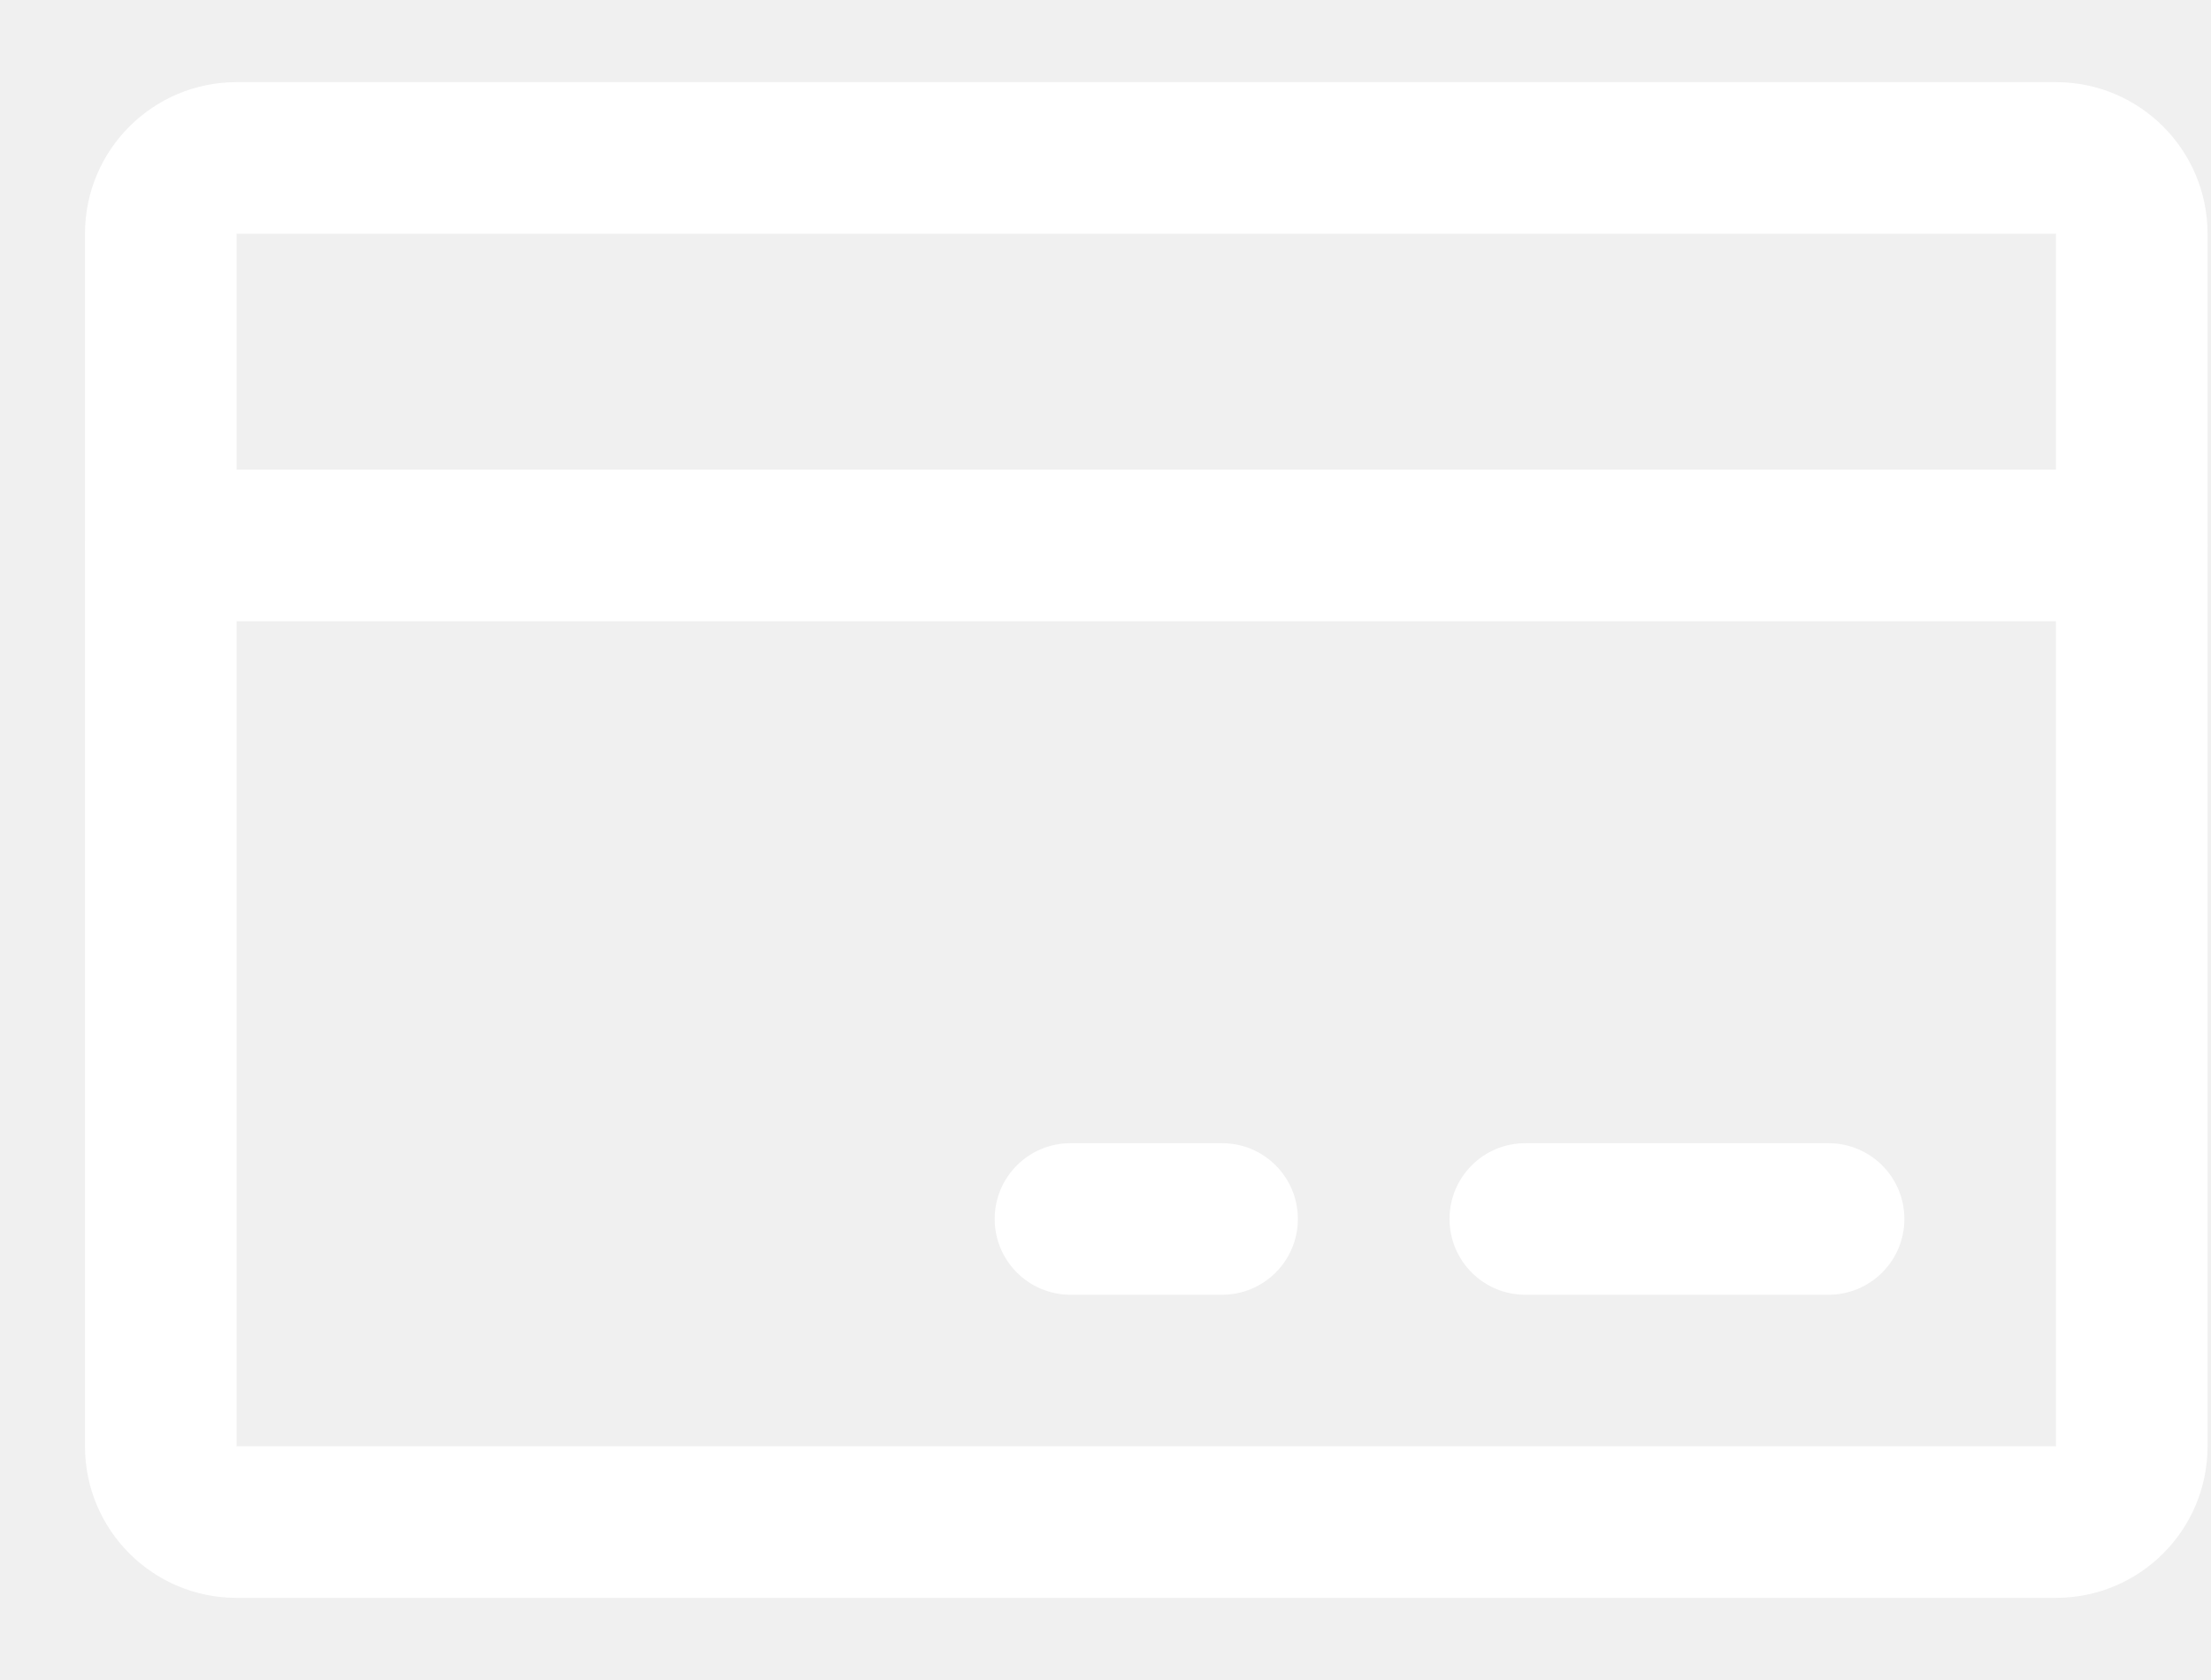
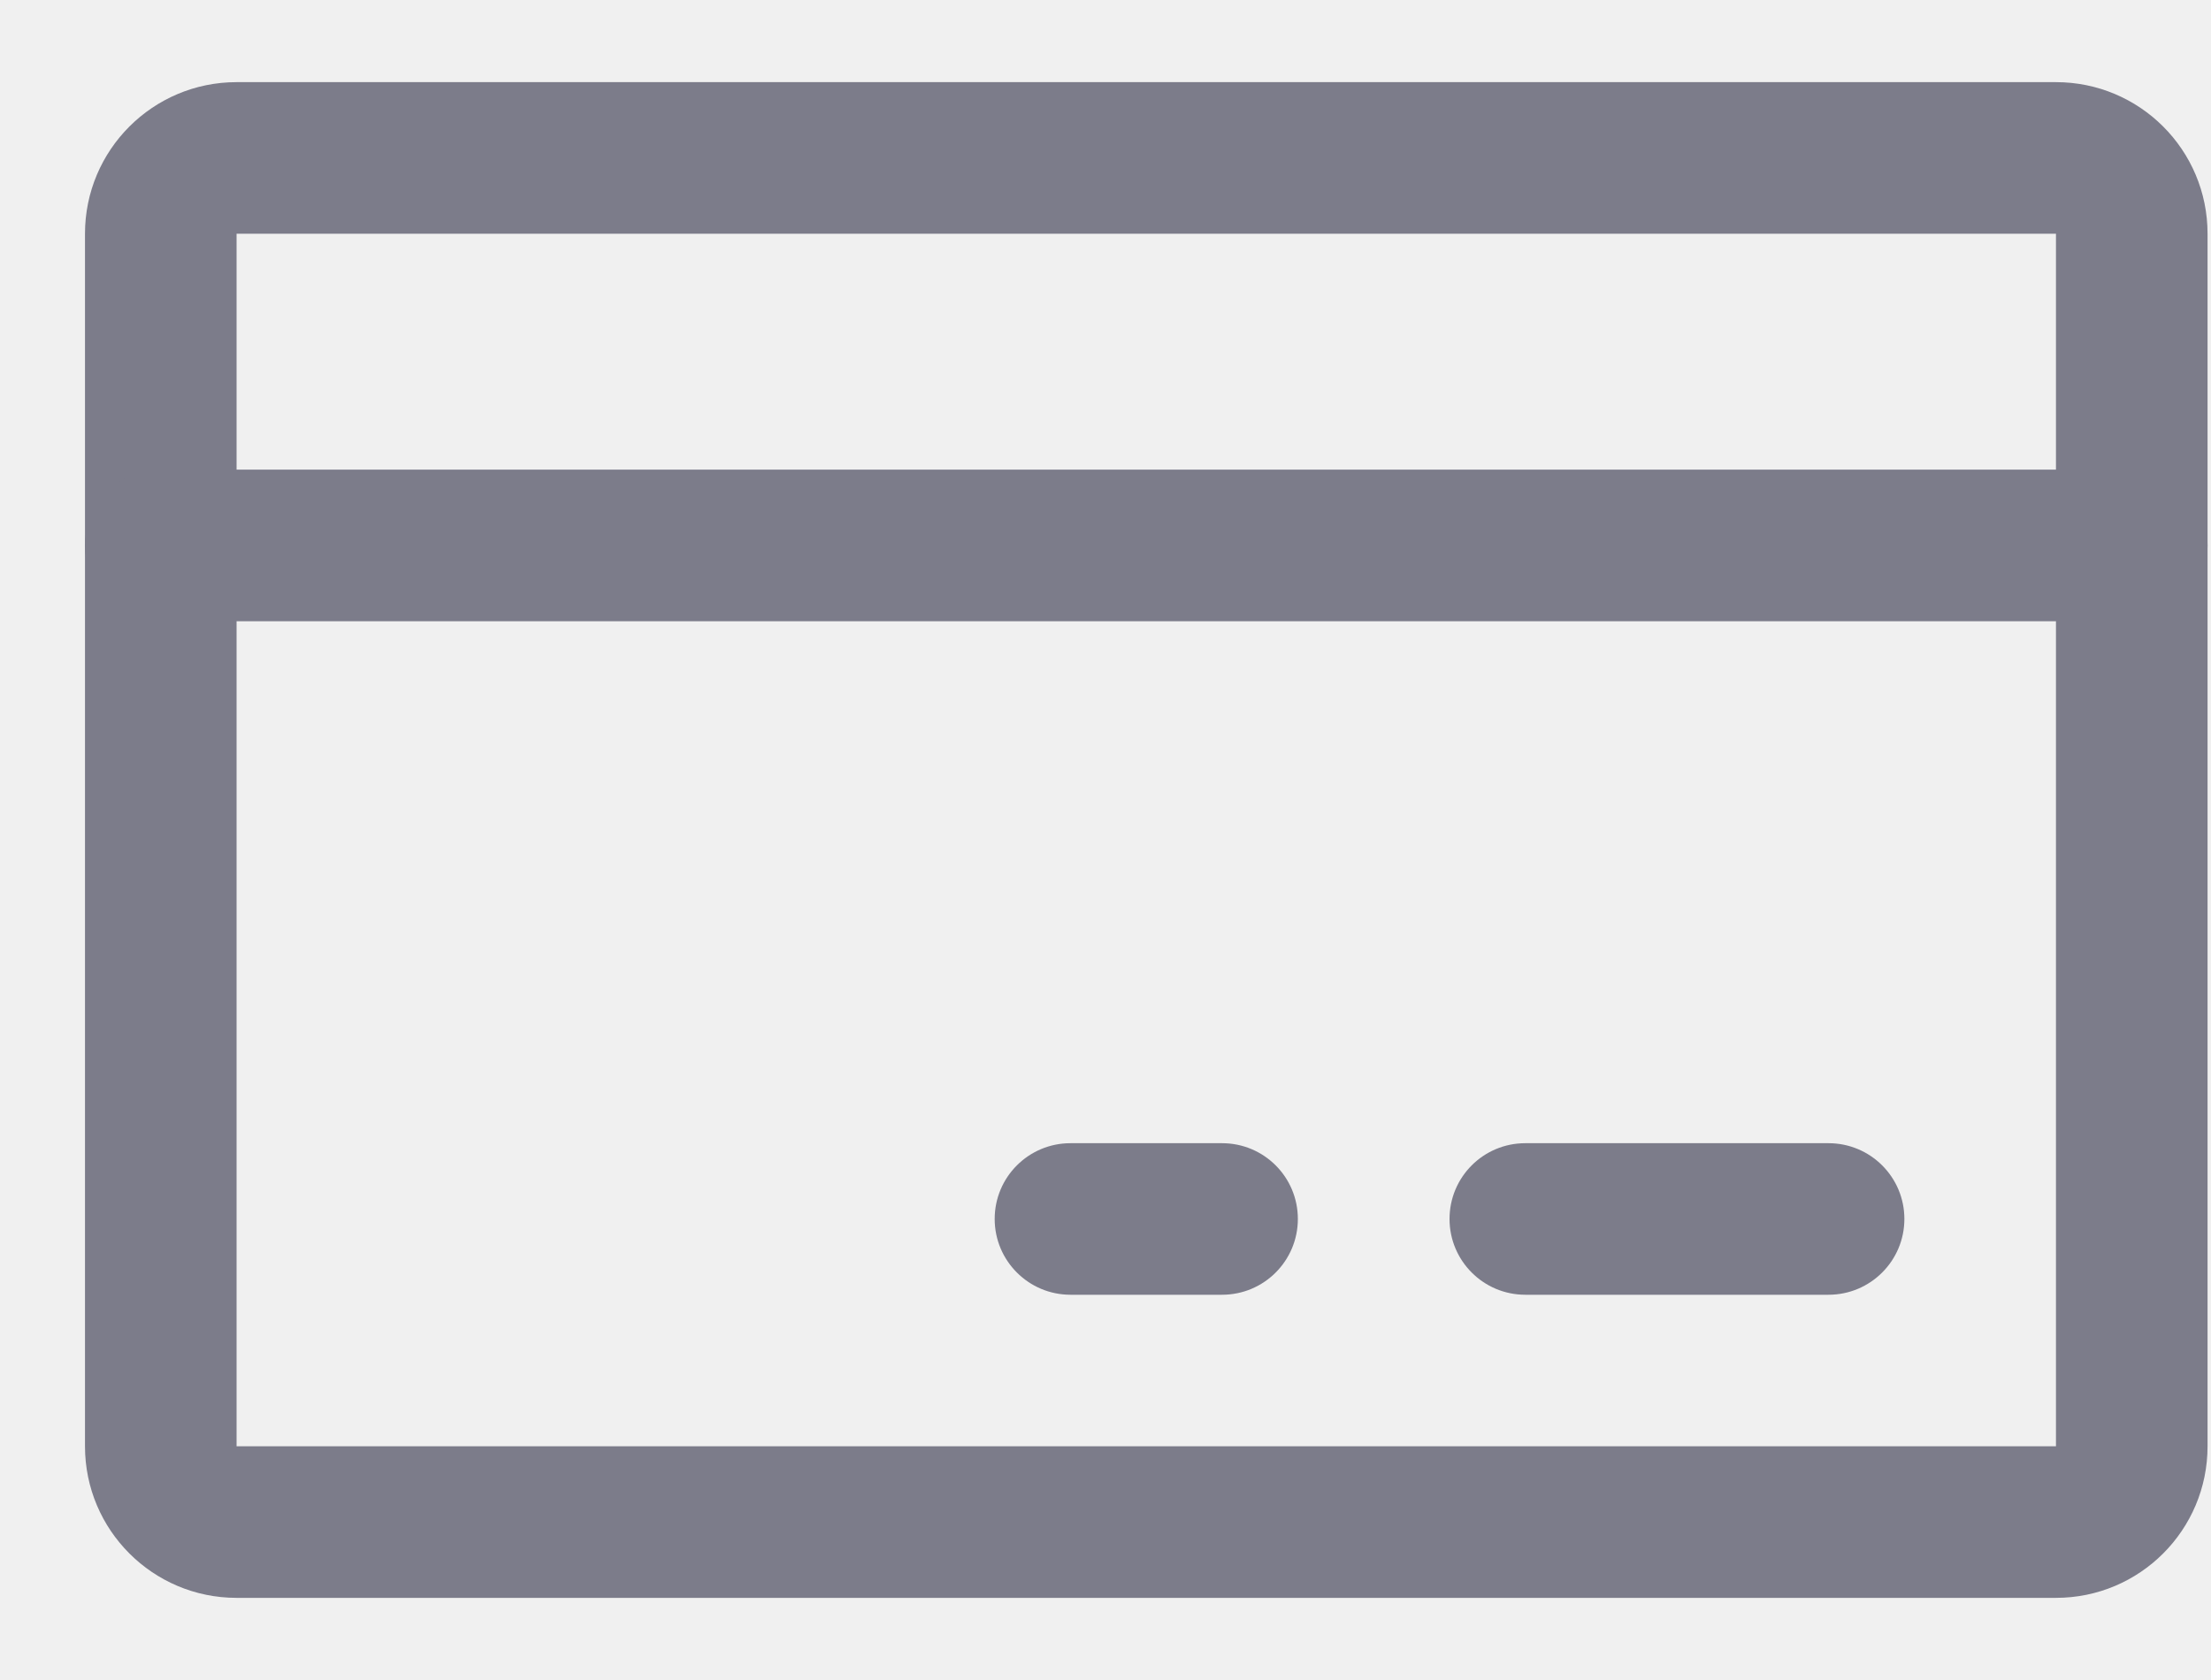
<svg xmlns="http://www.w3.org/2000/svg" width="25" height="19" viewBox="0 0 25 19" fill="none">
-   <path fill-rule="evenodd" clip-rule="evenodd" d="M0.961 2.643C0.961 1.696 1.729 0.929 2.675 0.929H23.247C24.194 0.929 24.961 1.696 24.961 2.643V16.357C24.961 17.304 24.194 18.071 23.247 18.071H2.675C1.729 18.071 0.961 17.304 0.961 16.357V2.643ZM23.247 2.643H2.675V16.357H23.247V2.643Z" fill="white" />
-   <path fill-rule="evenodd" clip-rule="evenodd" d="M16.39 13.786C16.39 13.312 16.773 12.929 17.247 12.929H20.675C21.149 12.929 21.533 13.312 21.533 13.786C21.533 14.259 21.149 14.643 20.675 14.643H17.247C16.773 14.643 16.39 14.259 16.39 13.786Z" fill="white" />
-   <path fill-rule="evenodd" clip-rule="evenodd" d="M11.247 13.786C11.247 13.312 11.631 12.929 12.104 12.929H13.818C14.292 12.929 14.675 13.312 14.675 13.786C14.675 14.259 14.292 14.643 13.818 14.643H12.104C11.631 14.643 11.247 14.259 11.247 13.786Z" fill="white" />
-   <path fill-rule="evenodd" clip-rule="evenodd" d="M0.961 6.169C0.961 5.695 1.345 5.311 1.818 5.311H24.104C24.577 5.311 24.961 5.695 24.961 6.169C24.961 6.642 24.577 7.026 24.104 7.026H1.818C1.345 7.026 0.961 6.642 0.961 6.169Z" fill="white" />
+   <path fill-rule="evenodd" clip-rule="evenodd" d="M0.961 2.643C0.961 1.696 1.729 0.929 2.675 0.929H23.247C24.194 0.929 24.961 1.696 24.961 2.643V16.357C24.961 17.304 24.194 18.071 23.247 18.071H2.675C1.729 18.071 0.961 17.304 0.961 16.357V2.643ZM23.247 2.643H2.675V16.357H23.247V2.643Z" fill="#7C7C8A" />
+   <path fill-rule="evenodd" clip-rule="evenodd" d="M16.39 13.786C16.39 13.312 16.773 12.929 17.247 12.929H20.675C21.149 12.929 21.533 13.312 21.533 13.786C21.533 14.259 21.149 14.643 20.675 14.643H17.247C16.773 14.643 16.39 14.259 16.39 13.786Z" fill="#7C7C8A" />
+   <path fill-rule="evenodd" clip-rule="evenodd" d="M11.247 13.786C11.247 13.312 11.631 12.929 12.104 12.929H13.818C14.292 12.929 14.675 13.312 14.675 13.786C14.675 14.259 14.292 14.643 13.818 14.643H12.104C11.631 14.643 11.247 14.259 11.247 13.786Z" fill="#7C7C8A" />
+   <path fill-rule="evenodd" clip-rule="evenodd" d="M0.961 6.169C0.961 5.695 1.345 5.311 1.818 5.311H24.104C24.577 5.311 24.961 5.695 24.961 6.169C24.961 6.642 24.577 7.026 24.104 7.026H1.818C1.345 7.026 0.961 6.642 0.961 6.169Z" fill="#7C7C8A" />
</svg>
